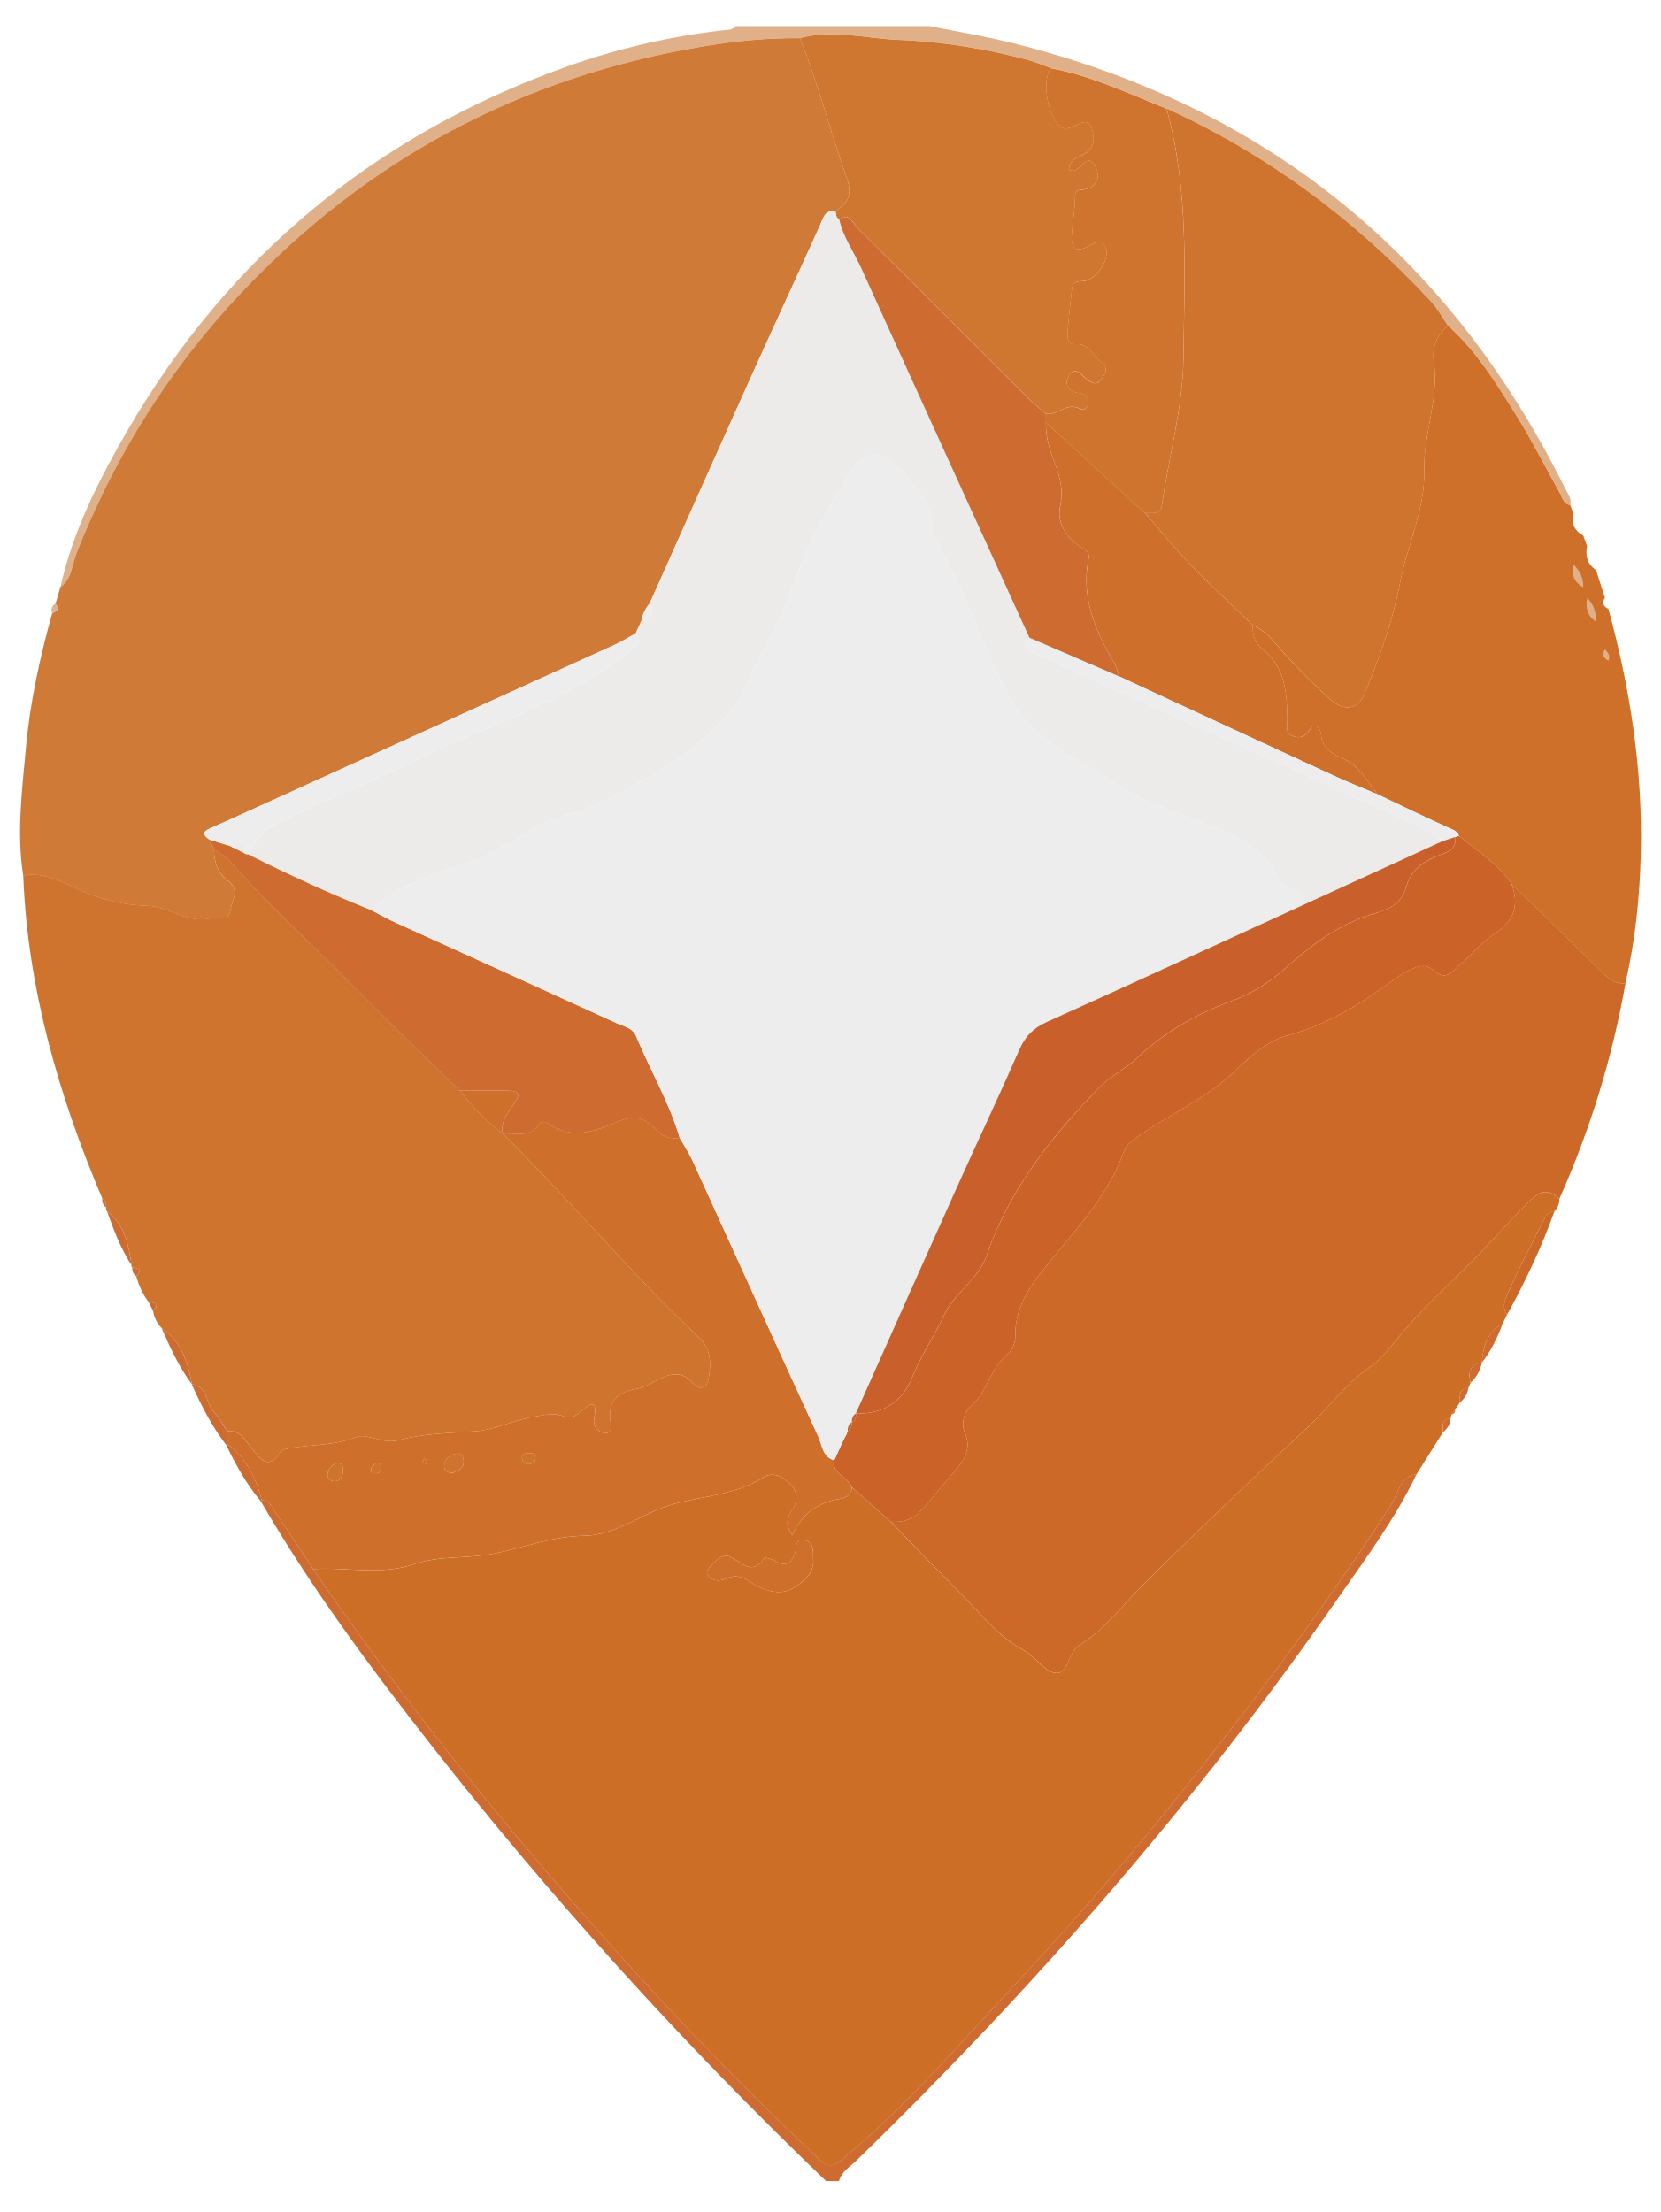
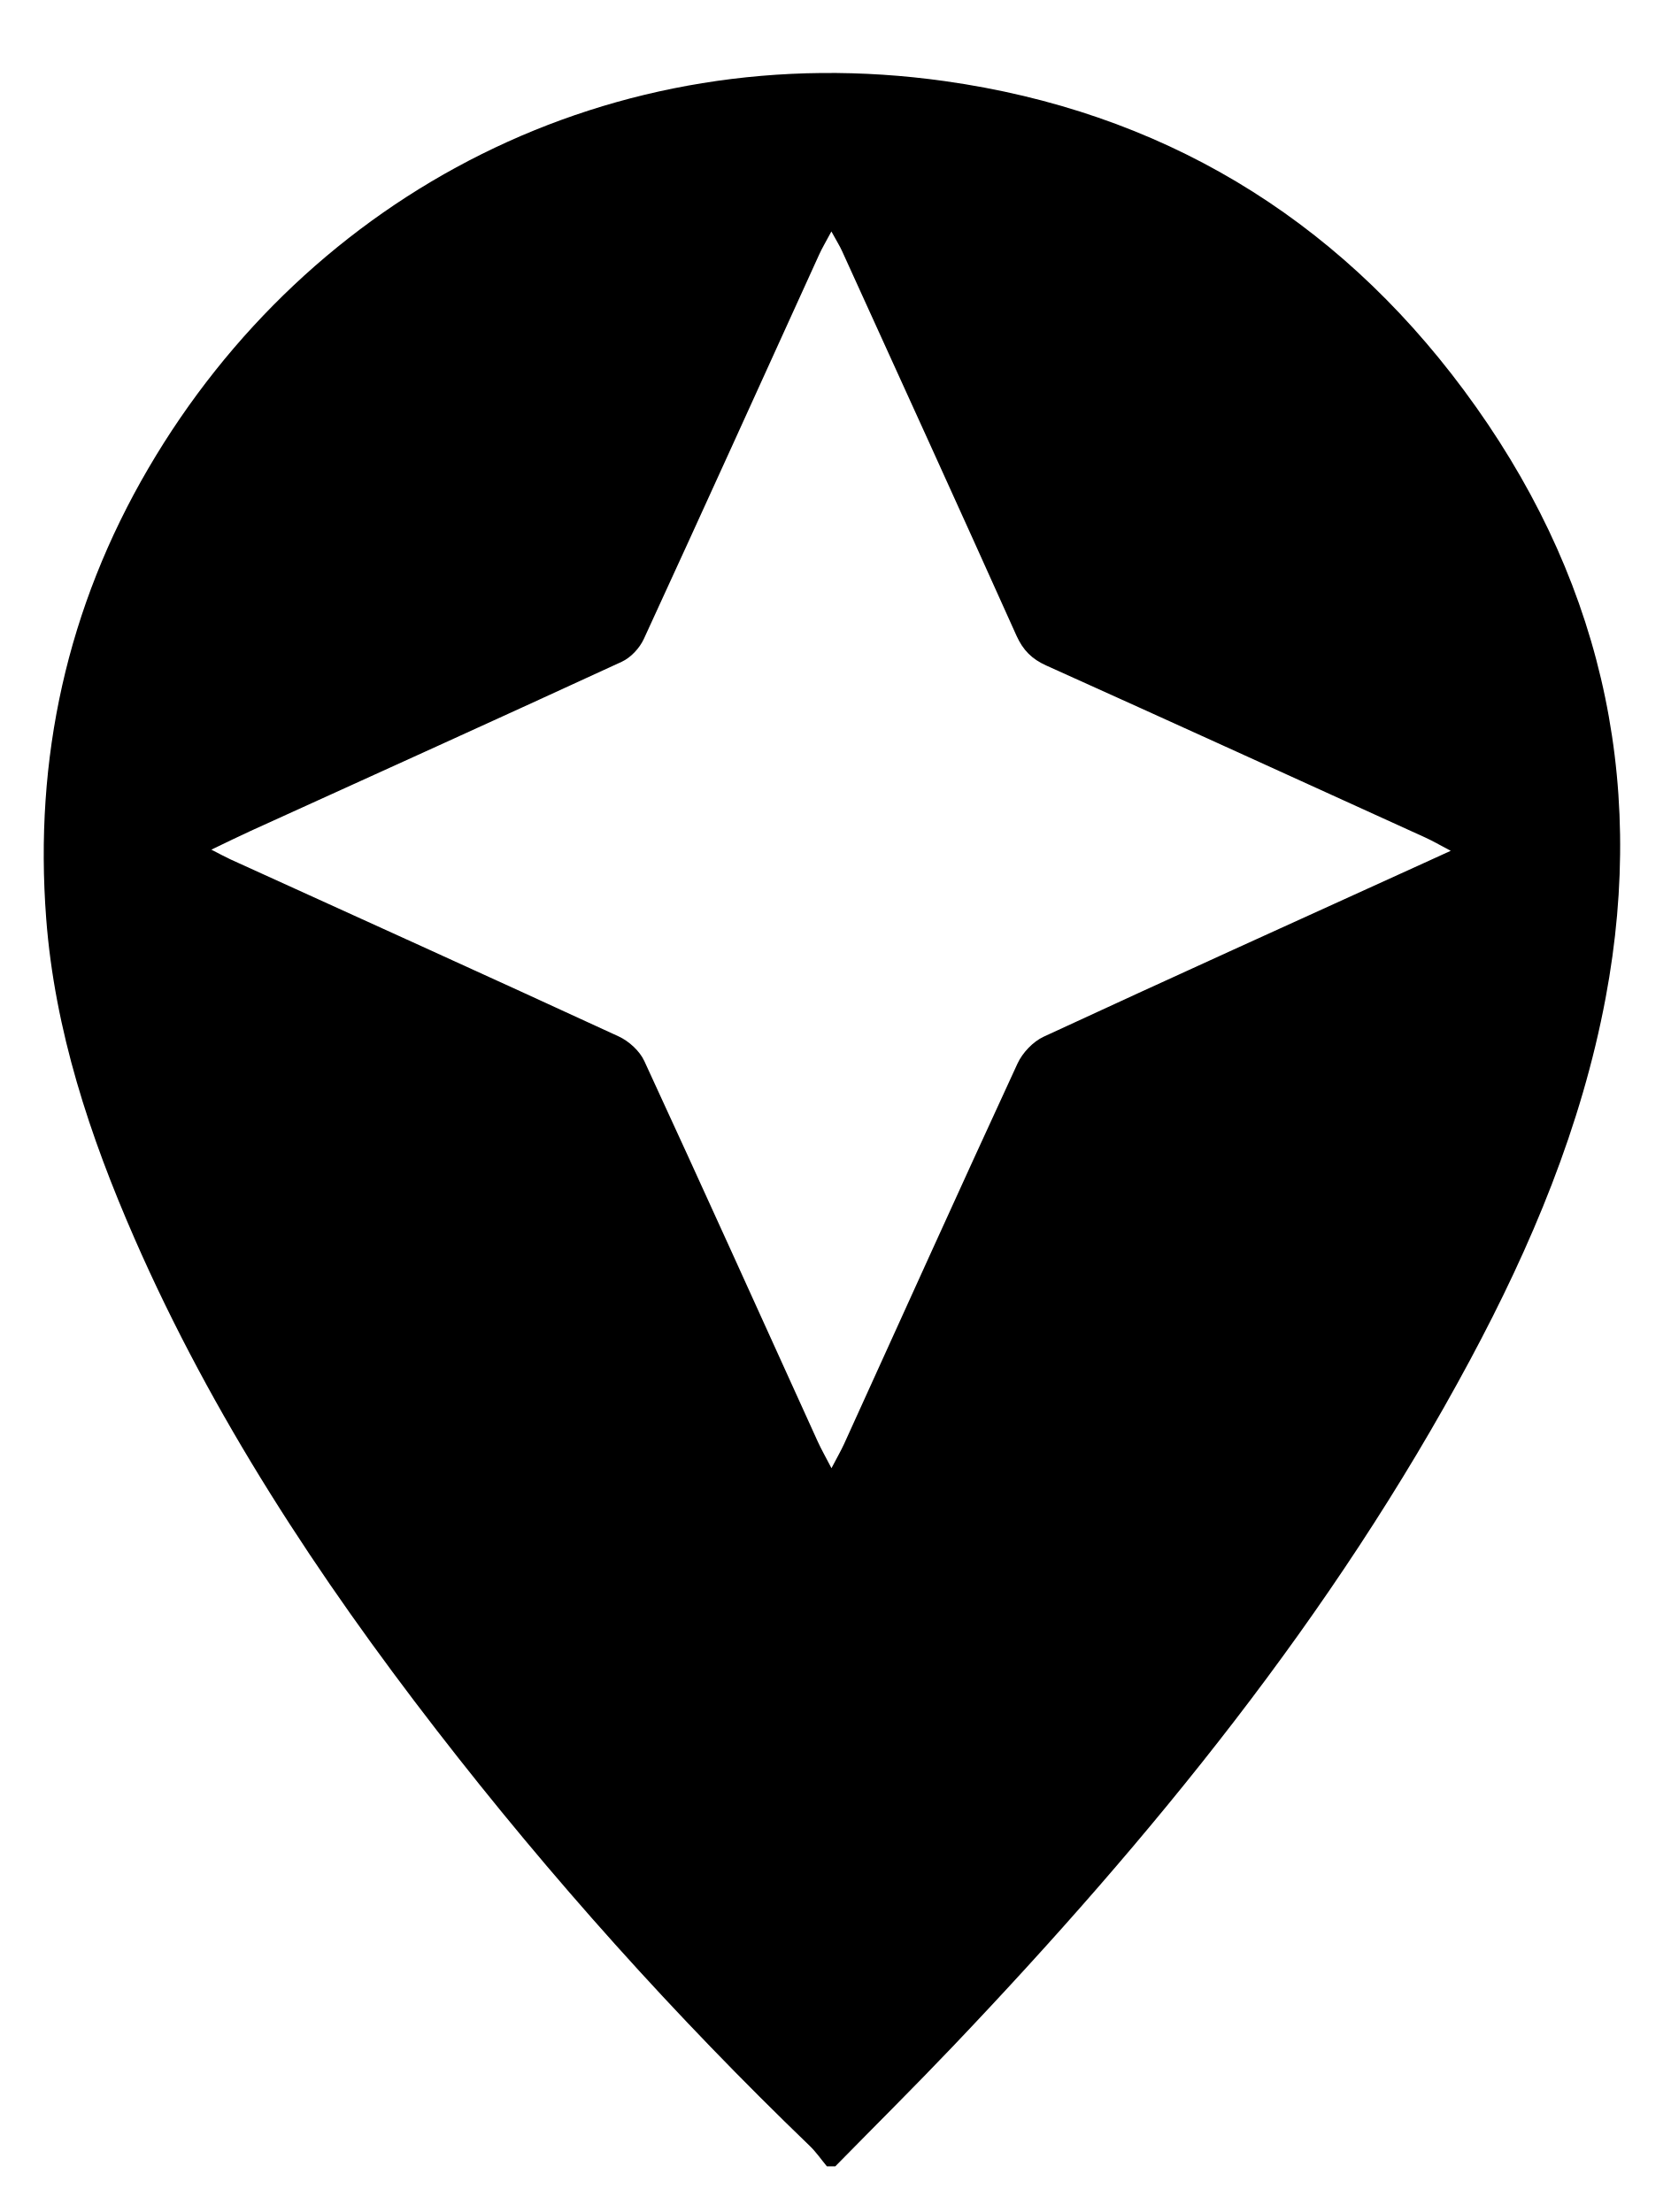
- <svg xmlns="http://www.w3.org/2000/svg" id="Layer_1" data-name="Layer 1" version="1.1" viewBox="0 0 385 513">
-   <defs>
-     <style>
-       .cls-1 {
-         fill: #edebea;
-       }
- 
-       .cls-1, .cls-2, .cls-3, .cls-4, .cls-5, .cls-6, .cls-7, .cls-8, .cls-9, .cls-10, .cls-11, .cls-12, .cls-13 {
-         stroke-width: 0px;
-       }
- 
-       .cls-2 {
-         fill: #cd6b31;
-       }
- 
-       .cls-3 {
-         fill: #cb6329;
-       }
- 
-       .cls-4 {
-         fill: #c9602c;
-       }
- 
-       .cls-5 {
-         fill: #d07a37;
-       }
- 
-       .cls-6 {
-         fill: #e0b088;
-       }
- 
-       .cls-7 {
-         fill: #ce6f2c;
-       }
- 
-       .cls-8 {
-         fill: #ce702a;
-       }
- 
-       .cls-9 {
-         fill: #cd6e26;
-       }
- 
-       .cls-10 {
-         fill: #cf7631;
-       }
- 
-       .cls-11 {
-         fill: #cf742e;
-       }
- 
-       .cls-12 {
-         fill: #cc6928;
-       }
- 
-       .cls-13 {
-         fill: #eeeded;
-       }
-     </style>
-   </defs>
-   <path class="cls-6" d="M215.54,6.03c6.59,1.35,13.24,2.44,19.75,4.08,58.33,14.65,100.75,49.08,127.5,102.9.65,1.31,1.7,2.52,1.35,4.16-1.61-.29-1.84-1.79-2.46-2.91-3.34-5.94-6.4-12.05-10-17.83-4.64-7.43-9.24-14.95-15.88-20.88-1.31-1.89-2.43-3.96-3.97-5.64-17.49-18.94-37.82-34.01-61.3-44.75-8.79-3.45-17.33-7.61-26.72-9.34-1.69-.61-3.35-1.35-5.08-1.82-10.04-2.75-20.36-4.35-30.67-4.78-7.48-.31-15.02-2.47-22.55-.38-7.65-.08-15.2.69-22.77,1.97-42.05,7.11-77.61,26.09-106.88,57.17-16.65,17.68-29.21,37.76-38.1,60.29-1.05,2.67-1.03,5.97-3.75,7.87,2.95-13.12,8.97-24.99,15.64-36.45C53.16,59.31,87.12,31.32,131.1,15.56c11.91-4.27,24.19-7.13,36.78-8.56.97-.11,2.02,0,2.69-.96,14.99,0,29.99,0,44.98,0Z" />
-   <path class="cls-2" d="M328.47,341.9c-4.81,10.07-11.43,19.02-17.76,28.12-32.94,47.46-70.72,90.79-112.1,131.04-1.48,1.44-3.47,2.54-4.06,4.77h-3c-32.95-31.63-63.56-65.39-91.73-101.32-14.16-18.06-27.85-36.52-39.4-56.43,0,0,.25-.24.25-.24,2.15.3,2.71,2.29,3.7,3.7,2.84,4.05,5.5,8.22,8.23,12.34,21.47,31.35,45.29,60.85,70.69,89.05,14.77,16.4,30.12,32.28,46.21,47.42,1.92,1.81,3.05,2.72,5.67.55,15.16-12.59,27.92-27.56,41.3-41.85,15.37-16.43,29.93-33.65,43.83-51.4,14.92-19.05,29.28-38.48,42.37-58.85,1.58-2.46,1.88-6.32,5.8-6.92Z" />
-   <path class="cls-5" d="M14,136.14c2.72-1.91,2.7-5.21,3.75-7.87,8.89-22.53,21.45-42.61,38.1-60.29,29.27-31.08,64.83-50.06,106.88-57.17,7.57-1.28,15.11-2.04,22.77-1.96,4.21,10.47,6.96,21.42,10.73,32.02,1.47,4.11.62,6.12-2.52,8.11-2.52-.34-2.82,1.6-3.57,3.28-5.43,12.03-10.98,23.99-16.4,36.03-7.75,17.22-15.42,34.47-23.12,51.71-1.01,1.14-1.62,2.48-1.88,3.98-.45.97-.9,1.94-1.35,2.92-1.59.87-3.14,1.86-4.79,2.61-28.27,12.86-56.54,25.69-84.82,38.53-3.02,1.37-6.04,2.76-9.09,4.08-2,.86-1.44,1.7-.08,2.62.34.75.68,1.5,1.02,2.25-.07,2.84,1,5.65,3.03,7.11,3.34,2.39.96,4.89.73,7.17-.26,2.64-2.89,1.32-4.51,1.71-5.43,1.31-9.81-2.78-14.85-2.91-5.79-.15-11.09-1.59-16.28-3.99-3.89-1.8-7.8-3.84-12.37-3.01-1.56-9.92-.26-19.81.63-29.66.96-10.57,3.24-20.95,6.09-31.19,1.02-.46,1.84-.99.76-2.19.38-1.29.76-2.57,1.14-3.86Z" />
-   <path class="cls-11" d="M5.38,203.04c4.57-.83,8.48,1.21,12.37,3.01,5.2,2.41,10.49,3.84,16.28,3.99,5.04.13,9.42,4.22,14.85,2.91,1.62-.39,4.25.93,4.51-1.71.23-2.28,2.6-4.77-.73-7.17-2.04-1.46-3.1-4.27-3.03-7.11,1.21.86,2.64,1.53,3.59,2.62,8.81,10.14,18.83,19.07,28.23,28.62,8.24,8.38,16.76,16.49,25.16,24.72,2.92,3.74,6.25,7.07,9.99,10h0c15.52,15.34,29.47,32.18,45.37,47.14,3.04,2.86,2.94,6.24,2.37,9.63-.37,2.16-2.03,3.06-3.91.88-2.33-2.7-5.07-1.96-7.69-.68-1.77.86-3.35,1.95-5.41,2.28-3.9.63-6.33,2.67-5.81,7.15.12,1.06.79,3.14-1.34,3-1.51-.1-2.7-1.56-2.4-3.26.96-5.53-1.54-2.87-3.38-1.44-1.13.88-2.18,1.47-3.62.88-2.27-.93-4.47-.36-6.8.03-4.69.79-9.4,3.08-13.55,3.39-6.03.46-12.14.48-17.99,2.09-3.65,1-7.38-1.73-9.88-.72-5.22,2.12-10.54,1.63-15.73,2.65-.62.12-1.5.27-1.76.71-2.83,4.77-4.95,1.34-6.72-.77-1.61-1.92-2.62-4.33-5.72-3.97-.98-1.48-1.76-3.14-2.98-4.38-1.96-2-1.46-5.95-5.17-6.52,0,0,.05.05.05.05-1.01-5.08-2.41-9.96-7.06-13.08-1.09-1.11-1.72-2.46-1.99-3.98,1.73-1.71.36-1.86-1.01-2.02-1.36-1.82-2.3-3.84-2.88-6.03,1.57-1.52.4-1.81-.91-2.02-.23-.1-.29-.26-.17-.48-.69-4.72-1.54-9.36-5.67-12.51-.23-.26-.3-.56-.23-.89.01-.83-.11-1.61-.9-2.09-10.12-23.98-17.31-48.69-18.32-74.9Z" />
-   <path class="cls-2" d="M44.47,321.01c3.71.57,3.2,4.51,5.17,6.52,1.22,1.24,2,2.91,2.98,4.38.02.98.04,1.96.06,2.94l-.26.24c-3.28-4.34-5.78-9.12-7.96-14.08Z" />
-   <path class="cls-2" d="M60.43,348.09c-3.33-3.93-5.75-8.41-8-13,0,0,.26-.24.26-.24,4.4,3.27,6.66,7.85,7.99,13l-.25.24Z" />
-   <path class="cls-2" d="M37.46,307.97c4.65,3.12,6.05,7.99,7.06,13.08-3.02-4-5.06-8.53-7.06-13.08Z" />
-   <path class="cls-2" d="M24.83,280.93c4.13,3.15,4.98,7.79,5.67,12.51-2.51-3.89-4.13-8.18-5.67-12.51Z" />
-   <path class="cls-6" d="M12.86,140c1.08,1.19.26,1.73-.76,2.19-.33-.93-.11-1.67.76-2.19Z" />
-   <path class="cls-2" d="M30.67,293.92c1.31.22,2.48.5.91,2.02-.74-.48-.94-1.2-.91-2.02Z" />
-   <path class="cls-2" d="M34.47,301.97c1.37.16,2.74.31,1.01,2.02-.34-.67-.67-1.35-1.01-2.02Z" />
-   <path class="cls-2" d="M23.7,277.94c.79.49.91,1.26.9,2.09-.71-.52-.95-1.24-.9-2.09Z" />
-   <path class="cls-9" d="M328.47,341.9c-3.92.6-4.22,4.46-5.8,6.92-13.1,20.37-27.45,39.8-42.37,58.85-13.9,17.75-28.46,34.97-43.83,51.4-13.37,14.29-26.14,29.26-41.3,41.85-2.62,2.17-3.74,1.26-5.67-.55-16.09-15.14-31.44-31.02-46.21-47.42-25.4-28.21-49.22-57.71-70.69-89.05,7.75-.51,15.7,1.49,23.24-1.1,6.1-2.1,12.46-1.23,18.68-2.48,6.91-1.39,13.58-4.05,20.94-4.14,5.77-.07,11.1-3.44,16.54-5.87,7.8-3.48,17.14-2.75,24.76-7.55,2.62-1.65,4.83-.26,6.63,1.61,1.72,1.8,1.58,3.92.23,5.92-1.19,1.76-1.6,3.44.14,5.74,2.3-5.25,6.17-7.66,11.24-8.47,1.29-.21,2.5-1,2.55-2.65,3,2.67,6,5.33,9,8,5.44,5.6,10.78,11.29,16.33,16.78,4.59,4.54,8.56,9.88,14.38,12.96,2.87,1.52,4.89,5.07,7.52,5.35,3,.32,2.79-4.79,5.53-6.47,5.55-3.4,9.49-8.68,13.99-13.19,12.66-12.7,25.69-25.02,38.82-37.2,4.95-4.59,8.87-10.21,14.55-14.11,2.92-2.01,5.1-5.14,7.47-7.93,4.47-5.26,9.53-10.03,14.48-14.86,4.96-4.84,9.5-10.1,14.39-15.02,2.87-2.89,4.53-3.84,7.59-1.22,0,1.13-.37,2.12-1.16,2.94-1.39.02-1.97,1.01-2.51,2.07-2.64,5.31-5.46,10.55-7.84,15.97-.76,1.73-2.09,3.8-.65,5.95-.33.67-.66,1.33-.98,2-3.63,1.98-4.53,5.41-4.88,9.14,0,0,.05-.04.04-.04-2.85.44-3.22,2.28-2.63,4.67-.18.41-.35.82-.53,1.23-2.17.2-1.99,1.76-1.89,3.27-.4.58-.79,1.16-1.19,1.74-.28.39-.57.78-.85,1.18,0,.29-.06.56-.19.81-2.12.27-1.85,1.82-1.77,3.27-2.04,3.24-4.08,6.48-6.11,9.72ZM188.56,361.34c-.04-1.65.21-3.6-1.86-4.12-2.4-.6-1.9,1.61-2.33,2.87-.76,2.22-1.91,3.46-4.42,2.02-.82-.47-2.5-1.03-2.67-.78-2.77,4.04-5.04,1.31-7.71-.17-1.85-1.03-3.41.53-4.66,1.94-.65.73-1.52,1.53-.52,2.52,1.2,1.17,2.58,1.1,4.12.45,2.02-.86,3.48-.56,5.64.92,2.6,1.78,6.72,3.24,9.78,1.32,2.16-1.35,5.07-3.36,4.63-6.97Z" />
-   <path class="cls-12" d="M361.61,277.99c-3.05-2.62-4.72-1.67-7.59,1.22-4.89,4.92-9.43,10.17-14.39,15.02-4.95,4.83-10.01,9.6-14.48,14.86-2.37,2.79-4.55,5.93-7.47,7.93-5.69,3.91-9.6,9.52-14.55,14.11-13.13,12.18-26.16,24.5-38.82,37.2-4.5,4.51-8.44,9.8-13.99,13.19-2.74,1.68-2.53,6.79-5.53,6.47-2.63-.28-4.64-3.83-7.52-5.35-5.82-3.08-9.79-8.42-14.38-12.96-5.55-5.49-10.9-11.18-16.33-16.78,2.84.25,5.3-.59,7.18-2.73,2.63-2.98,5.14-6.06,7.73-9.09,2.22-2.61,3.85-5.17,2.23-8.93-.85-1.98-.24-4.61,1.43-6.05,3.88-3.34,4.47-8.88,8.56-12.08,1.02-.8,1.76-2.64,1.73-3.99-.14-7.81,4.43-13.1,9.02-18.67,6.18-7.49,12.77-14.79,16.13-24.19.48-1.34,1.39-2.21,2.49-3.01,7.6-5.54,16.4-9.15,23.4-15.86,3.38-3.24,7.36-6.92,12.26-8.23,8.95-2.39,16.54-7.1,23.94-12.47,2.66-1.93,7.03-4.95,9.33-2.87,3.46,3.14,4.64.51,6.38-.88,2.82-2.26,5.09-5.3,8.1-7.23,4.65-2.99,5.89-6.68,4.02-11.68,6.85,6.68,13.72,13.34,20.53,20.07,1.68,1.66,3.27,3.31,5.91,3.01-3.06,17.28-8.18,33.92-15.31,49.95Z" />
-   <path class="cls-8" d="M376.92,228.04c-2.64.3-4.22-1.35-5.91-3.01-6.81-6.72-13.68-13.38-20.53-20.07-3.18-4.65-7.89-7.61-12.16-11.06-.39-1.28-1.52-1.5-2.58-1.99-5.47-2.5-10.89-5.12-16.32-7.7-2.43-3.08-4.26-6.72-8.19-8.38-2.49-1.05-4.67-2.37-4.92-5.59-.1-1.26-1.33-2.97-2.53-1.13-1.18,1.82-2.4,2.2-4.06,1.56-1.85-.71-1.17-2.53-1.2-3.92-.1-6.17-.49-12.12-5.99-16.39-1.56-1.21-2.18-3.28-2.03-5.39,2.14.97,3.72,2.46,5.3,4.3,3.89,4.53,8.11,8.81,12.53,12.83,3.36,3.05,6.55,2.4,8-1.03,3.52-8.33,6.6-16.91,8.26-25.71,1.68-8.85,5.91-17.18,5.67-26.36-.22-8.47,3.49-16.54,2.22-25.08-.5-3.4.69-6.18,3.3-8.37,6.64,5.93,11.25,13.45,15.88,20.88,3.6,5.77,6.66,11.89,10,17.83.62,1.11.85,2.61,2.46,2.91.2.54.41,1.08.61,1.62-.35,2.3.16,4.22,2.38,5.39.3.82.61,1.63.91,2.45-.45,2.28.03,4.21,2.07,5.56.69,2.14,1.38,4.29,2.07,6.43-.79,1.19-.37,2.01.81,2.6,5.07,18.58,7.98,37.44,7.51,56.76-.25,10.14-1.28,20.17-3.57,30.05Z" />
-   <path class="cls-12" d="M349.45,304.91c-1.45-2.15-.11-4.22.65-5.95,2.38-5.42,5.2-10.66,7.84-15.97.53-1.07,1.11-2.06,2.51-2.07-2.98,8.31-6.71,16.28-10.99,23.99Z" />
-   <path class="cls-2" d="M343.59,316.05c.35-3.73,1.25-7.16,4.88-9.14-1.23,3.26-2.69,6.4-4.88,9.14Z" />
-   <path class="cls-6" d="M370.11,144.19c-2.04-1.35-2.52-3.28-2.07-5.56,1.54,1.54,2.1,3.44,2.07,5.56Z" />
-   <path class="cls-6" d="M367.12,136.19c-2.22-1.17-2.73-3.09-2.38-5.39,1.54,1.47,2.5,3.19,2.38,5.39Z" />
-   <path class="cls-2" d="M341,320.67c-.59-2.38-.22-4.23,2.63-4.67-.38,1.84-1.24,3.4-2.63,4.67Z" />
-   <path class="cls-2" d="M338.59,325.18c-.1-1.51-.29-3.07,1.89-3.27-.2,1.33-.83,2.43-1.89,3.27Z" />
-   <path class="cls-2" d="M334.59,332.18c-.08-1.45-.35-3.01,1.77-3.27-.01,1.4-.75,2.41-1.77,3.27Z" />
-   <path class="cls-6" d="M372.98,153.22c-1.18-.58-1.59-1.4-.81-2.6.72.73,1.3,1.5.81,2.6Z" />
-   <path class="cls-2" d="M336.55,328.09c.28-.39.57-.78.85-1.18.13.69-.31.97-.85,1.18Z" />
-   <path class="cls-11" d="M335.79,75.55c-2.61,2.2-3.8,4.97-3.3,8.37,1.26,8.54-2.44,16.61-2.22,25.08.24,9.18-3.99,17.51-5.67,26.36-1.67,8.8-4.75,17.39-8.26,25.71-1.45,3.43-4.64,4.08-8,1.03-4.42-4.02-8.64-8.3-12.53-12.83-1.58-1.84-3.15-3.33-5.3-4.3-4.81-4.64-9.74-9.16-14.38-13.96-3.72-3.84-7.09-8.01-10.61-12.03,1.53-.18,3.58.58,3.93-1.91,1.6-11.37,4.86-22.53,4.98-34.06.21-19.37,1.35-38.84-3.92-57.86,23.48,10.74,43.81,25.82,61.3,44.75,1.55,1.67,2.66,3.75,3.97,5.64Z" />
-   <path class="cls-10" d="M193.71,48.98c3.14-2,3.99-4,2.52-8.11-3.78-10.59-6.52-21.55-10.73-32.02,7.53-2.09,15.08.06,22.55.38,10.31.43,20.63,2.03,30.67,4.78,1.73.47,3.39,1.21,5.08,1.82-2.62,2.75-.53,12.85,2.93,13.92.55.17,1.28-.12,1.89-.32,1.6-.51,3.53-2.44,4.55.34.9,2.46.55,4.98-2.34,6.26-1.52.67-2.89,1.41-2.92,3.41.61.07.94.19,1.22.12,1.68-.42,3.18-4.48,4.98-.78,1.17,2.41.2,5-3.28,5.22-1.25.08-1.52.53-1.54,1.84-.04,2.79-.52,5.57-.74,8.36-.25,3.09.65,4.58,3.98,2.84,1.19-.62,2.73-1.96,3.78.2,1.33,2.74-2.18,8.01-5.39,7.98-1.47-.01-2.2.35-2.35,1.79-.34,3.29-.73,6.57-1,9.86-.11,1.33-.05,3.11,1.77,2.95,3.22-.28,3.95,2.61,5.86,3.98,2.01,1.44,1.14,2.94.12,4.27-1.11,1.46-2.3.63-3.42-.24-1.21-.94-2.65-3.06-3.99-.78-1.16,1.97-.35,3.82,2.47,4.11,1.25.13,2.09,1.07,1.94,2.46-.11,1.03-1.13,1.6-1.78,1.23-3.03-1.74-5.25,1.46-7.99,1.13-1.37-1.2-2.8-2.33-4.09-3.61-13.2-13.16-26.35-26.38-39.6-39.49-1.06-1.05-1.77-3.61-4.23-2.01-.87-.36-.7-1.22-.9-1.9Z" />
-   <path class="cls-11" d="M242.53,96c2.74.33,4.96-2.86,7.99-1.13.65.37,1.67-.2,1.78-1.23.15-1.39-.69-2.33-1.94-2.46-2.82-.29-3.62-2.14-2.47-4.11,1.34-2.28,2.78-.16,3.99.78,1.12.88,2.31,1.7,3.42.24,1.02-1.33,1.89-2.83-.12-4.27-1.91-1.37-2.64-4.27-5.86-3.98-1.82.16-1.88-1.62-1.77-2.95.27-3.29.66-6.57,1-9.86.15-1.44.87-1.81,2.35-1.79,3.22.03,6.72-5.24,5.39-7.98-1.05-2.16-2.59-.82-3.78-.2-3.33,1.73-4.23.24-3.98-2.84.22-2.79.7-5.57.74-8.36.02-1.31.29-1.76,1.54-1.84,3.48-.22,4.45-2.81,3.28-5.22-1.8-3.7-3.29.35-4.98.78-.28.07-.61-.05-1.22-.12.03-2,1.4-2.74,2.92-3.41,2.89-1.28,3.24-3.8,2.34-6.26-1.02-2.79-2.95-.86-4.55-.34-.61.2-1.35.49-1.89.32-3.46-1.07-5.55-11.17-2.93-13.92,9.39,1.72,17.93,5.88,26.72,9.33,5.27,19.02,4.13,38.49,3.92,57.86-.12,11.53-3.39,22.69-4.98,34.06-.35,2.49-2.4,1.73-3.93,1.91-7.66-7-15.32-13.99-22.99-20.99,0-.67,0-1.33,0-2Z" />
-   <path class="cls-7" d="M197.55,344.9c-.05,1.65-1.26,2.44-2.55,2.65-5.07.81-8.94,3.22-11.24,8.47-1.74-2.3-1.33-3.98-.14-5.74,1.35-2,1.5-4.12-.23-5.92-1.8-1.87-4.01-3.26-6.63-1.61-7.62,4.81-16.96,4.07-24.76,7.55-5.44,2.43-10.77,5.8-16.54,5.87-7.36.09-14.03,2.75-20.94,4.14-6.22,1.25-12.57.38-18.68,2.48-7.53,2.59-15.49.59-23.24,1.1-2.73-4.12-5.39-8.29-8.23-12.34-.99-1.41-1.55-3.4-3.7-3.7-1.33-5.15-3.6-9.73-7.99-13-.02-.98-.04-1.96-.06-2.94,3.1-.36,4.11,2.06,5.72,3.97,1.77,2.11,3.89,5.55,6.72.77.26-.44,1.14-.58,1.76-.71,5.19-1.03,10.51-.53,15.73-2.65,2.51-1.02,6.23,1.72,9.88.72,5.86-1.61,11.97-1.63,17.99-2.09,4.15-.31,8.86-2.6,13.55-3.39,2.33-.39,4.53-.96,6.8-.03,1.44.59,2.49,0,3.62-.88,1.83-1.43,4.34-4.09,3.38,1.44-.3,1.7.89,3.16,2.4,3.26,2.13.15,1.47-1.94,1.34-3-.52-4.48,1.9-6.52,5.81-7.15,2.07-.33,3.64-1.42,5.41-2.28,2.62-1.28,5.36-2.02,7.69.68,1.88,2.18,3.54,1.28,3.91-.88.58-3.39.67-6.77-2.37-9.63-15.9-14.96-29.85-31.8-45.37-47.14,2.96-.29,6.38,1.11,8.51-2.37.2-.33,1.39-.48,1.75-.21,5.65,4.21,11.19,2,16.64-.31,3.33-1.4,6.09-.94,8.4,1.75,1.56,1.82,3.47,2.37,5.73,2.14.98,1.72,2.09,3.37,2.91,5.16,9.75,21.37,19.41,42.77,29.22,64.11.9,1.95.93,4.69,3.67,5.47-.52,3.33,3.29,3.79,4.11,6.23ZM105.06,341.57c1.19-.53,2.51-.95,2.46-2.64-.03-1.12-.48-2.03-1.72-1.8-1.55.28-2.78,1.23-2.81,2.91-.02,1.12.92,1.63,2.07,1.54ZM79.58,341.03c-.08-.7-.06-1.75-1.15-1.69-1.24.07-2.11,1.06-2.41,2.19-.3,1.1.42,1.99,1.57,1.99,1.45,0,1.83-1.15,2-2.49ZM122.81,339.59c.79-.3,1.53-.72,1.32-1.7-.23-1.06-1.17-.91-1.96-.86-.74.05-1.26.52-1.12,1.24.17.85.81,1.35,1.76,1.32ZM88.43,340.33c-.05-.81-.6-1.24-1.27-.96-.49.21-1.02.85-1.12,1.37-.15.86.63,1,1.3.95.79-.07,1.02-.67,1.08-1.36ZM98.33,338.29c-.12.28-.4.61-.32.81.08.2.51.26.79.38.12-.28.4-.61.32-.81-.08-.2-.51-.26-.79-.38Z" />
-   <path class="cls-1" d="M193.71,48.98c.19.68.02,1.54.9,1.9.89,4.12,3.38,7.52,5.08,11.27,12.95,28.61,26,57.18,39.02,85.76-2.66,2.87.32,3.21,1.89,3.93,9.2,4.22,18.43,8.36,27.67,12.5,15.59,6.99,31.29,13.74,46.73,21.05,6.56,3.11,13.7,5.1,19.53,9.69-10.67,4.89-21.35,9.78-32.02,14.67-.08-3.94-4.73-3.14-6.07-5.92-4.9-10.18-15.46-11.85-24.42-15.76-2.68-1.17-5.57-1.93-8.2-3.32-5.34-2.82-10.25-6.37-15.42-9.38-5.46-3.19-10.31-7.08-13.32-12.07-6.82-11.33-10.3-24.36-16.84-35.91-.65-1.15-1.38-2.4-1.52-3.66-.7-6.37-4.04-11.18-8.55-15.42-4.42-4.15-7.37-3.97-10.78,1.1-5.82,8.64-10.54,18.04-13.96,27.71-2.78,7.86-7.4,14.59-10.52,22.14-.96,2.32-2.26,4.44-4.12,6.51-4.24,4.74-8.84,8.64-14.27,11.97-6.01,3.7-12.1,7.15-18.58,9.89-2.19.92-4.59,1.13-6.92,2.04-6.79,2.63-12.4,7.32-19.23,9.86-8.21,3.06-17.04,5.08-23.57,11.62-9.8-3.92-19.38-8.31-28.79-13.06,1.62-2.22,2.7-4.76,5.36-6.24,10.57-5.86,22.06-9.74,32.79-15.15,16.52-8.34,34.88-13.08,49.52-25.07,1.33-1.09,4.31-1.83,2.3-4.73.45-.97.9-1.94,1.35-2.92,1.98-.69,3.41-1.63,1.88-3.98,7.7-17.24,15.37-34.49,23.12-51.71,5.42-12.03,10.97-24,16.4-36.03.76-1.68,1.06-3.62,3.57-3.28Z" />
-   <path class="cls-2" d="M57.42,198.08c9.42,4.75,19,9.14,28.79,13.06,1.75.91,3.47,1.9,5.26,2.71,17.19,7.83,34.41,15.61,51.58,23.47,1.6.73,3.63,1.04,4.43,2.96,3.29,7.93,7.7,15.37,10.14,23.66-2.26.23-4.17-.32-5.73-2.14-2.31-2.69-5.07-3.15-8.4-1.75-5.46,2.3-11,4.52-16.64.31-.36-.27-1.55-.11-1.75.21-2.13,3.49-5.55,2.08-8.51,2.37,0,0,0,0,0,0-.58-2.92,1.23-4.97,2.7-7.07,1.45-2.07,1.02-2.92-1.43-2.92-3.75,0-7.51,0-11.26,0-8.4-8.23-16.92-16.34-25.16-24.72-9.39-9.56-19.42-18.49-28.23-28.62-.95-1.09-2.38-1.76-3.59-2.62-.34-.75-.68-1.5-1.02-2.25,1.54.47,3.09.95,4.63,1.42,1.13.55,2.26,1.11,3.39,1.66.22.23.48.32.79.27Z" />
-   <path class="cls-13" d="M57.42,198.08c-.31.05-.58-.04-.79-.27-.23-.88,1.08-2.19-.2-2.56-.9-.26-2.12.56-3.19.9-1.54-.47-3.09-.94-4.63-1.42-1.36-.92-1.92-1.75.08-2.62,3.05-1.32,6.07-2.71,9.09-4.08,28.28-12.84,56.56-25.67,84.82-38.53,1.65-.75,3.19-1.73,4.79-2.61,2.01,2.9-.97,3.64-2.3,4.73-14.64,11.99-33,16.73-49.52,25.07-10.73,5.41-22.22,9.3-32.79,15.15-2.66,1.47-3.74,4.02-5.36,6.24Z" />
-   <path class="cls-13" d="M150.62,140c1.52,2.34.1,3.29-1.88,3.98.26-1.5.87-2.83,1.88-3.98Z" />
-   <path class="cls-7" d="M106.6,252.94c3.75,0,7.51,0,11.26,0,2.45,0,2.88.85,1.43,2.92-1.47,2.1-3.28,4.15-2.7,7.07-3.74-2.92-7.07-6.26-9.99-10Z" />
-   <path class="cls-3" d="M197.55,344.9c-.83-2.43-4.64-2.9-4.11-6.23.73-1.59,1.45-3.18,2.18-4.78.27-.5.54-1.01.81-1.51-.13-.21-.09-.36.13-.47.81-.45.98-1.21.95-2.05v.02c.86-.43,1.02-1.2.97-2.07l-.03.02c6.72.16,10.88-2.95,13.18-8.62,2.01-4.93,5.07-9.43,7.32-14.27,2.44-5.25,7.87-8.04,9.88-13.88,5.26-15.27,15.15-27.68,26.31-39.07,2.5-2.56,5.93-4.13,8.61-6.68,6.31-6,13.81-10.23,21.96-13.21,4.89-1.79,8.99-4.51,12.87-7.99,6.01-5.39,12.62-10.15,20.5-12.37,3.54-1,6.04-2.54,7-6.03,1.03-3.73,3.57-5.66,6.96-7.1,1.96-.83,4.79-1.23,4.45-4.51.26-.14.54-.2.84-.21,4.27,3.45,8.98,6.41,12.16,11.06,1.87,5,.63,8.69-4.02,11.68-3,1.93-5.27,4.97-8.1,7.23-1.74,1.39-2.92,4.02-6.38.88-2.3-2.08-6.67.94-9.33,2.87-7.39,5.37-14.98,10.08-23.94,12.47-4.9,1.31-8.89,4.99-12.26,8.23-7,6.71-15.8,10.32-23.4,15.86-1.09.8-2,1.67-2.49,3.01-3.36,9.4-9.95,16.7-16.13,24.19-4.59,5.56-9.16,10.85-9.02,18.67.02,1.35-.71,3.19-1.73,3.99-4.08,3.2-4.68,8.74-8.56,12.08-1.67,1.44-2.29,4.06-1.43,6.05,1.62,3.76,0,6.32-2.23,8.93-2.58,3.02-5.09,6.11-7.73,9.09-1.88,2.13-4.35,2.98-7.18,2.73-3-2.67-6-5.33-9-8Z" />
-   <path class="cls-7" d="M188.55,361.34c.44,3.61-2.48,5.61-4.63,6.97-3.06,1.92-7.19.46-9.78-1.32-2.16-1.48-3.62-1.78-5.64-.92-1.53.65-2.91.72-4.12-.45-1.01-.98-.13-1.78.52-2.52,1.25-1.41,2.81-2.97,4.66-1.94,2.67,1.48,4.94,4.22,7.71.17.17-.25,1.86.31,2.67.78,2.5,1.44,3.66.2,4.42-2.02.43-1.26-.07-3.47,2.33-2.87,2.08.52,1.83,2.47,1.86,4.12Z" />
-   <path class="cls-7" d="M242.53,98c7.66,7,15.32,13.99,22.99,20.99,3.52,4.02,6.89,8.19,10.61,12.03,4.64,4.8,9.57,9.32,14.38,13.96-.14,2.11.48,4.18,2.03,5.39,5.5,4.27,5.89,10.22,5.99,16.39.02,1.38-.65,3.21,1.2,3.92,1.66.64,2.88.26,4.06-1.56,1.19-1.85,2.43-.13,2.53,1.13.25,3.22,2.44,4.54,4.92,5.59,3.92,1.66,5.76,5.3,8.19,8.38-3.31-1.4-6.66-2.72-9.93-4.23-16.67-7.68-33.31-15.4-49.97-23.11-.39-1.08-.63-2.25-1.2-3.23-4.37-7.43-7.69-15.09-5.9-24.03.32-1.61-.78-2.09-2-2.88-3.21-2.09-5.36-5.54-4.61-9.11.78-3.72.11-6.7-1.16-10-1.18-3.05-2.22-6.24-2.11-9.62Z" />
-   <path class="cls-13" d="M259.52,156.87c16.65,7.71,33.3,15.43,49.97,23.11,3.27,1.5,6.62,2.82,9.93,4.23,5.44,2.58,10.85,5.2,16.32,7.7,1.06.49,2.19.71,2.58,1.99-.3,0-.57.07-.84.21-.99.33-1.98.65-2.97.98-5.83-4.59-12.97-6.59-19.53-9.69-15.44-7.31-31.14-14.06-46.73-21.05-9.23-4.14-18.47-8.28-27.67-12.5-1.56-.72-4.54-1.06-1.89-3.93,6.94,2.99,13.88,5.98,20.81,8.97Z" />
-   <path class="cls-2" d="M259.52,156.87c-6.94-2.99-13.88-5.98-20.81-8.97-13.02-28.58-26.07-57.14-39.02-85.76-1.7-3.75-4.19-7.15-5.08-11.27,2.46-1.6,3.17.97,4.23,2.01,13.25,13.11,26.4,26.32,39.6,39.49,1.29,1.28,2.72,2.41,4.09,3.61,0,.67,0,1.33,0,2-.11,3.38.93,6.57,2.11,9.62,1.28,3.3,1.94,6.28,1.16,10-.75,3.58,1.4,7.03,4.61,9.11,1.22.79,2.32,1.28,2,2.88-1.79,8.94,1.53,16.6,5.9,24.03.57.97.81,2.15,1.2,3.23Z" />
-   <path class="cls-13" d="M196.56,331.91c-.22.11-.26.27-.13.48-.27.5-.54,1.01-.81,1.51-.73,1.59-1.45,3.18-2.18,4.78-2.74-.79-2.78-3.52-3.67-5.47-9.81-21.34-19.48-42.74-29.22-64.11-.82-1.79-1.93-3.44-2.91-5.16-2.44-8.29-6.86-15.73-10.14-23.66-.8-1.92-2.83-2.23-4.43-2.96-17.18-7.86-34.39-15.64-51.58-23.47-1.79-.82-3.51-1.81-5.26-2.71,6.54-6.53,15.36-8.56,23.57-11.62,6.82-2.54,12.43-7.23,19.23-9.86,2.33-.9,4.73-1.11,6.92-2.04,6.48-2.73,12.57-6.19,18.58-9.89,5.43-3.34,10.03-7.23,14.27-11.97,1.85-2.07,3.16-4.19,4.12-6.51,3.12-7.55,7.74-14.28,10.52-22.14,3.42-9.67,8.14-19.07,13.96-27.71,3.41-5.07,6.36-5.25,10.78-1.1,4.51,4.24,7.85,9.05,8.55,15.42.14,1.26.87,2.52,1.52,3.66,6.54,11.55,10.02,24.59,16.84,35.91,3,4.99,7.86,8.88,13.32,12.07,5.16,3.01,10.07,6.57,15.42,9.38,2.64,1.39,5.52,2.16,8.2,3.32,8.97,3.91,19.52,5.59,24.42,15.76,1.34,2.78,5.99,1.97,6.07,5.92-19.91,9.11-39.79,18.27-59.75,27.27-3.09,1.39-5,3.3-6.36,6.41-4.72,10.79-9.77,21.44-14.6,32.19-7.82,17.39-15.57,34.81-23.34,52.22,0,0,.03-.02.03-.02-.79.47-.95,1.24-.98,2.07,0,0,.01-.02.01-.02-.74.49-.99,1.2-.95,2.05Z" />
-   <path class="cls-11" d="M105.06,341.57c-1.15.09-2.09-.42-2.07-1.54.03-1.68,1.26-2.63,2.81-2.91,1.24-.22,1.69.68,1.72,1.8.05,1.7-1.27,2.11-2.46,2.65Z" />
-   <path class="cls-11" d="M79.58,341.03c-.17,1.34-.55,2.5-2,2.49-1.15,0-1.86-.9-1.57-1.99.3-1.12,1.17-2.11,2.41-2.19,1.09-.06,1.07.99,1.15,1.69Z" />
-   <path class="cls-11" d="M122.8,339.59c-.94.03-1.59-.47-1.75-1.33-.14-.72.39-1.19,1.12-1.24.79-.05,1.73-.2,1.96.86.21.97-.53,1.4-1.33,1.7Z" />
-   <path class="cls-11" d="M88.43,340.33c-.06.69-.29,1.3-1.08,1.36-.67.06-1.45-.09-1.3-.95.09-.52.62-1.16,1.12-1.37.66-.28,1.21.14,1.27.96Z" />
-   <path class="cls-11" d="M98.33,338.29c.28.12.71.18.79.38.08.2-.2.53-.32.81-.28-.12-.71-.18-.79-.38-.08-.2.2-.54.32-.81Z" />
-   <path class="cls-4" d="M198.44,327.83c7.78-17.41,15.52-34.83,23.34-52.22,4.83-10.75,9.88-21.4,14.6-32.19,1.36-3.11,3.28-5.02,6.36-6.41,19.96-8.99,39.84-18.16,59.75-27.27,10.67-4.89,21.35-9.78,32.02-14.67.99-.33,1.98-.65,2.97-.98.34,3.28-2.49,3.68-4.45,4.51-3.39,1.43-5.93,3.37-6.96,7.1-.96,3.49-3.46,5.04-7,6.03-7.89,2.22-14.49,6.98-20.5,12.37-3.87,3.47-7.98,6.2-12.87,7.99-8.15,2.98-15.65,7.21-21.96,13.21-2.68,2.55-6.11,4.13-8.61,6.68-11.16,11.38-21.05,23.8-26.31,39.07-2.01,5.83-7.44,8.63-9.88,13.88-2.25,4.85-5.32,9.34-7.32,14.27-2.3,5.67-6.46,8.78-13.18,8.62Z" />
-   <path class="cls-1" d="M53.24,196.14c1.07-.34,2.29-1.16,3.19-.9,1.28.37-.03,1.68.2,2.56-1.13-.55-2.26-1.11-3.39-1.66Z" />
-   <path class="cls-4" d="M197.5,329.88c.03-.83.19-1.6.98-2.07.05.87-.1,1.64-.98,2.07Z" />
-   <path class="cls-4" d="M196.56,331.91c-.03-.85.21-1.56.95-2.05.02.84-.14,1.6-.95,2.05Z" />
-   <path class="cls-4" d="M195.62,333.9c.27-.5.54-1.01.81-1.51-.27.5-.54,1.01-.81,1.51Z" />
+ <svg xmlns="http://www.w3.org/2000/svg" version="1.1" viewBox="0 0 396.87 525.52">
+   <path d="M198.39,514.67h-2c-1.35-1.62-2.55-3.39-4.06-4.84-31.97-30.79-61.53-63.74-88.68-98.85-28.09-36.32-53.22-74.49-71.69-116.73-10.64-24.33-18.97-49.47-20.99-76.04-2.89-37.99,4.92-73.88,24.29-106.98C73.47,45.92,145.22,8.13,224.4,19.27c51.02,7.18,92.56,32.03,123.29,73.45,31.95,43.06,43.61,91.34,33.65,144.39-5.73,30.54-17.61,58.82-32.2,86.02-32.54,60.68-75.62,113.46-122.86,163.08-9.16,9.62-18.59,18.98-27.89,28.46ZM50.2,201.86c2.27,1.16,3.38,1.78,4.52,2.3,30.75,13.99,61.52,27.91,92.2,42.06,2.45,1.13,5,3.45,6.11,5.86,13.87,30.05,27.48,60.22,41.17,90.36.85,1.87,1.88,3.66,3.28,6.37,1.37-2.62,2.26-4.16,3-5.77,13.7-30.13,27.31-60.3,41.18-90.36,1.19-2.57,3.68-5.21,6.23-6.39,30.05-13.92,60.22-27.56,90.36-41.28,1.77-.81,3.54-1.62,6.31-2.88-2.65-1.39-4.32-2.37-6.08-3.17-29.98-13.65-59.96-27.32-89.99-40.85-3.4-1.53-5.51-3.63-7.06-7.07-13.7-30.51-27.58-60.93-41.43-91.38-.58-1.28-1.34-2.47-2.54-4.67-1.3,2.44-2.2,3.93-2.91,5.5-13.86,30.45-27.65,60.93-41.64,91.32-1,2.17-3.09,4.42-5.24,5.41-29.32,13.52-58.73,26.81-88.12,40.18-2.81,1.28-5.58,2.65-9.34,4.45Z" />
</svg>
